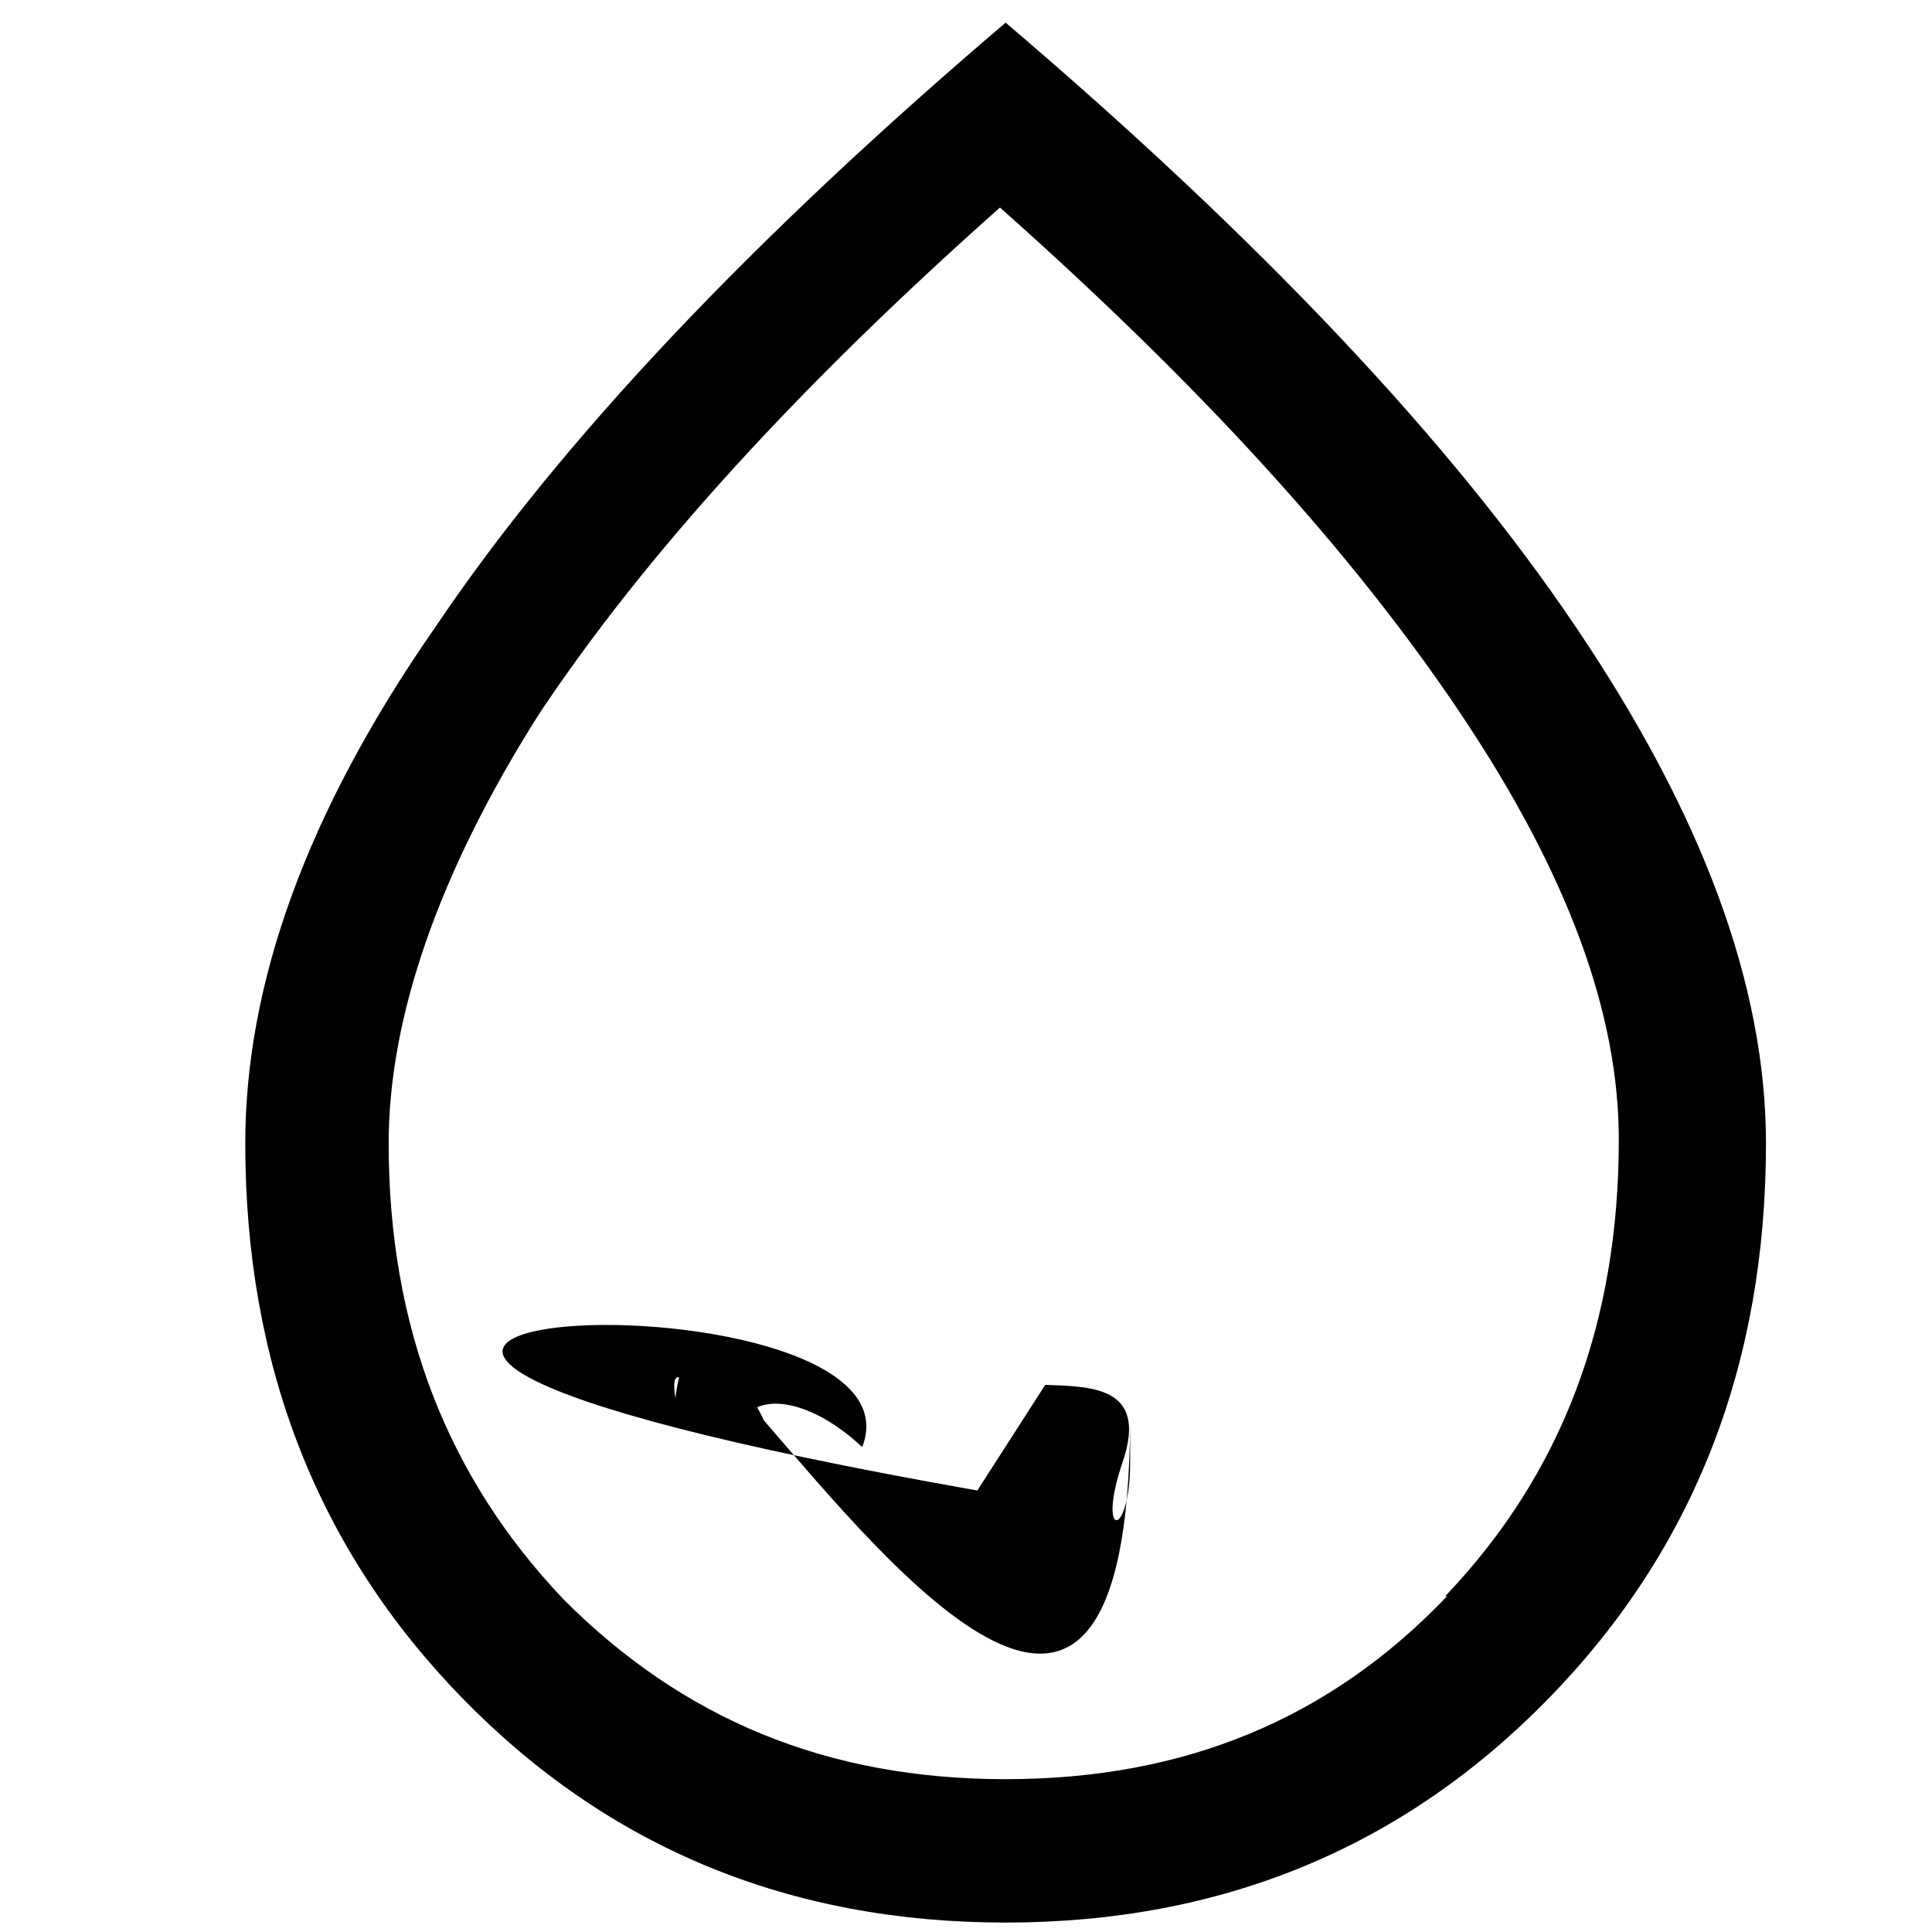
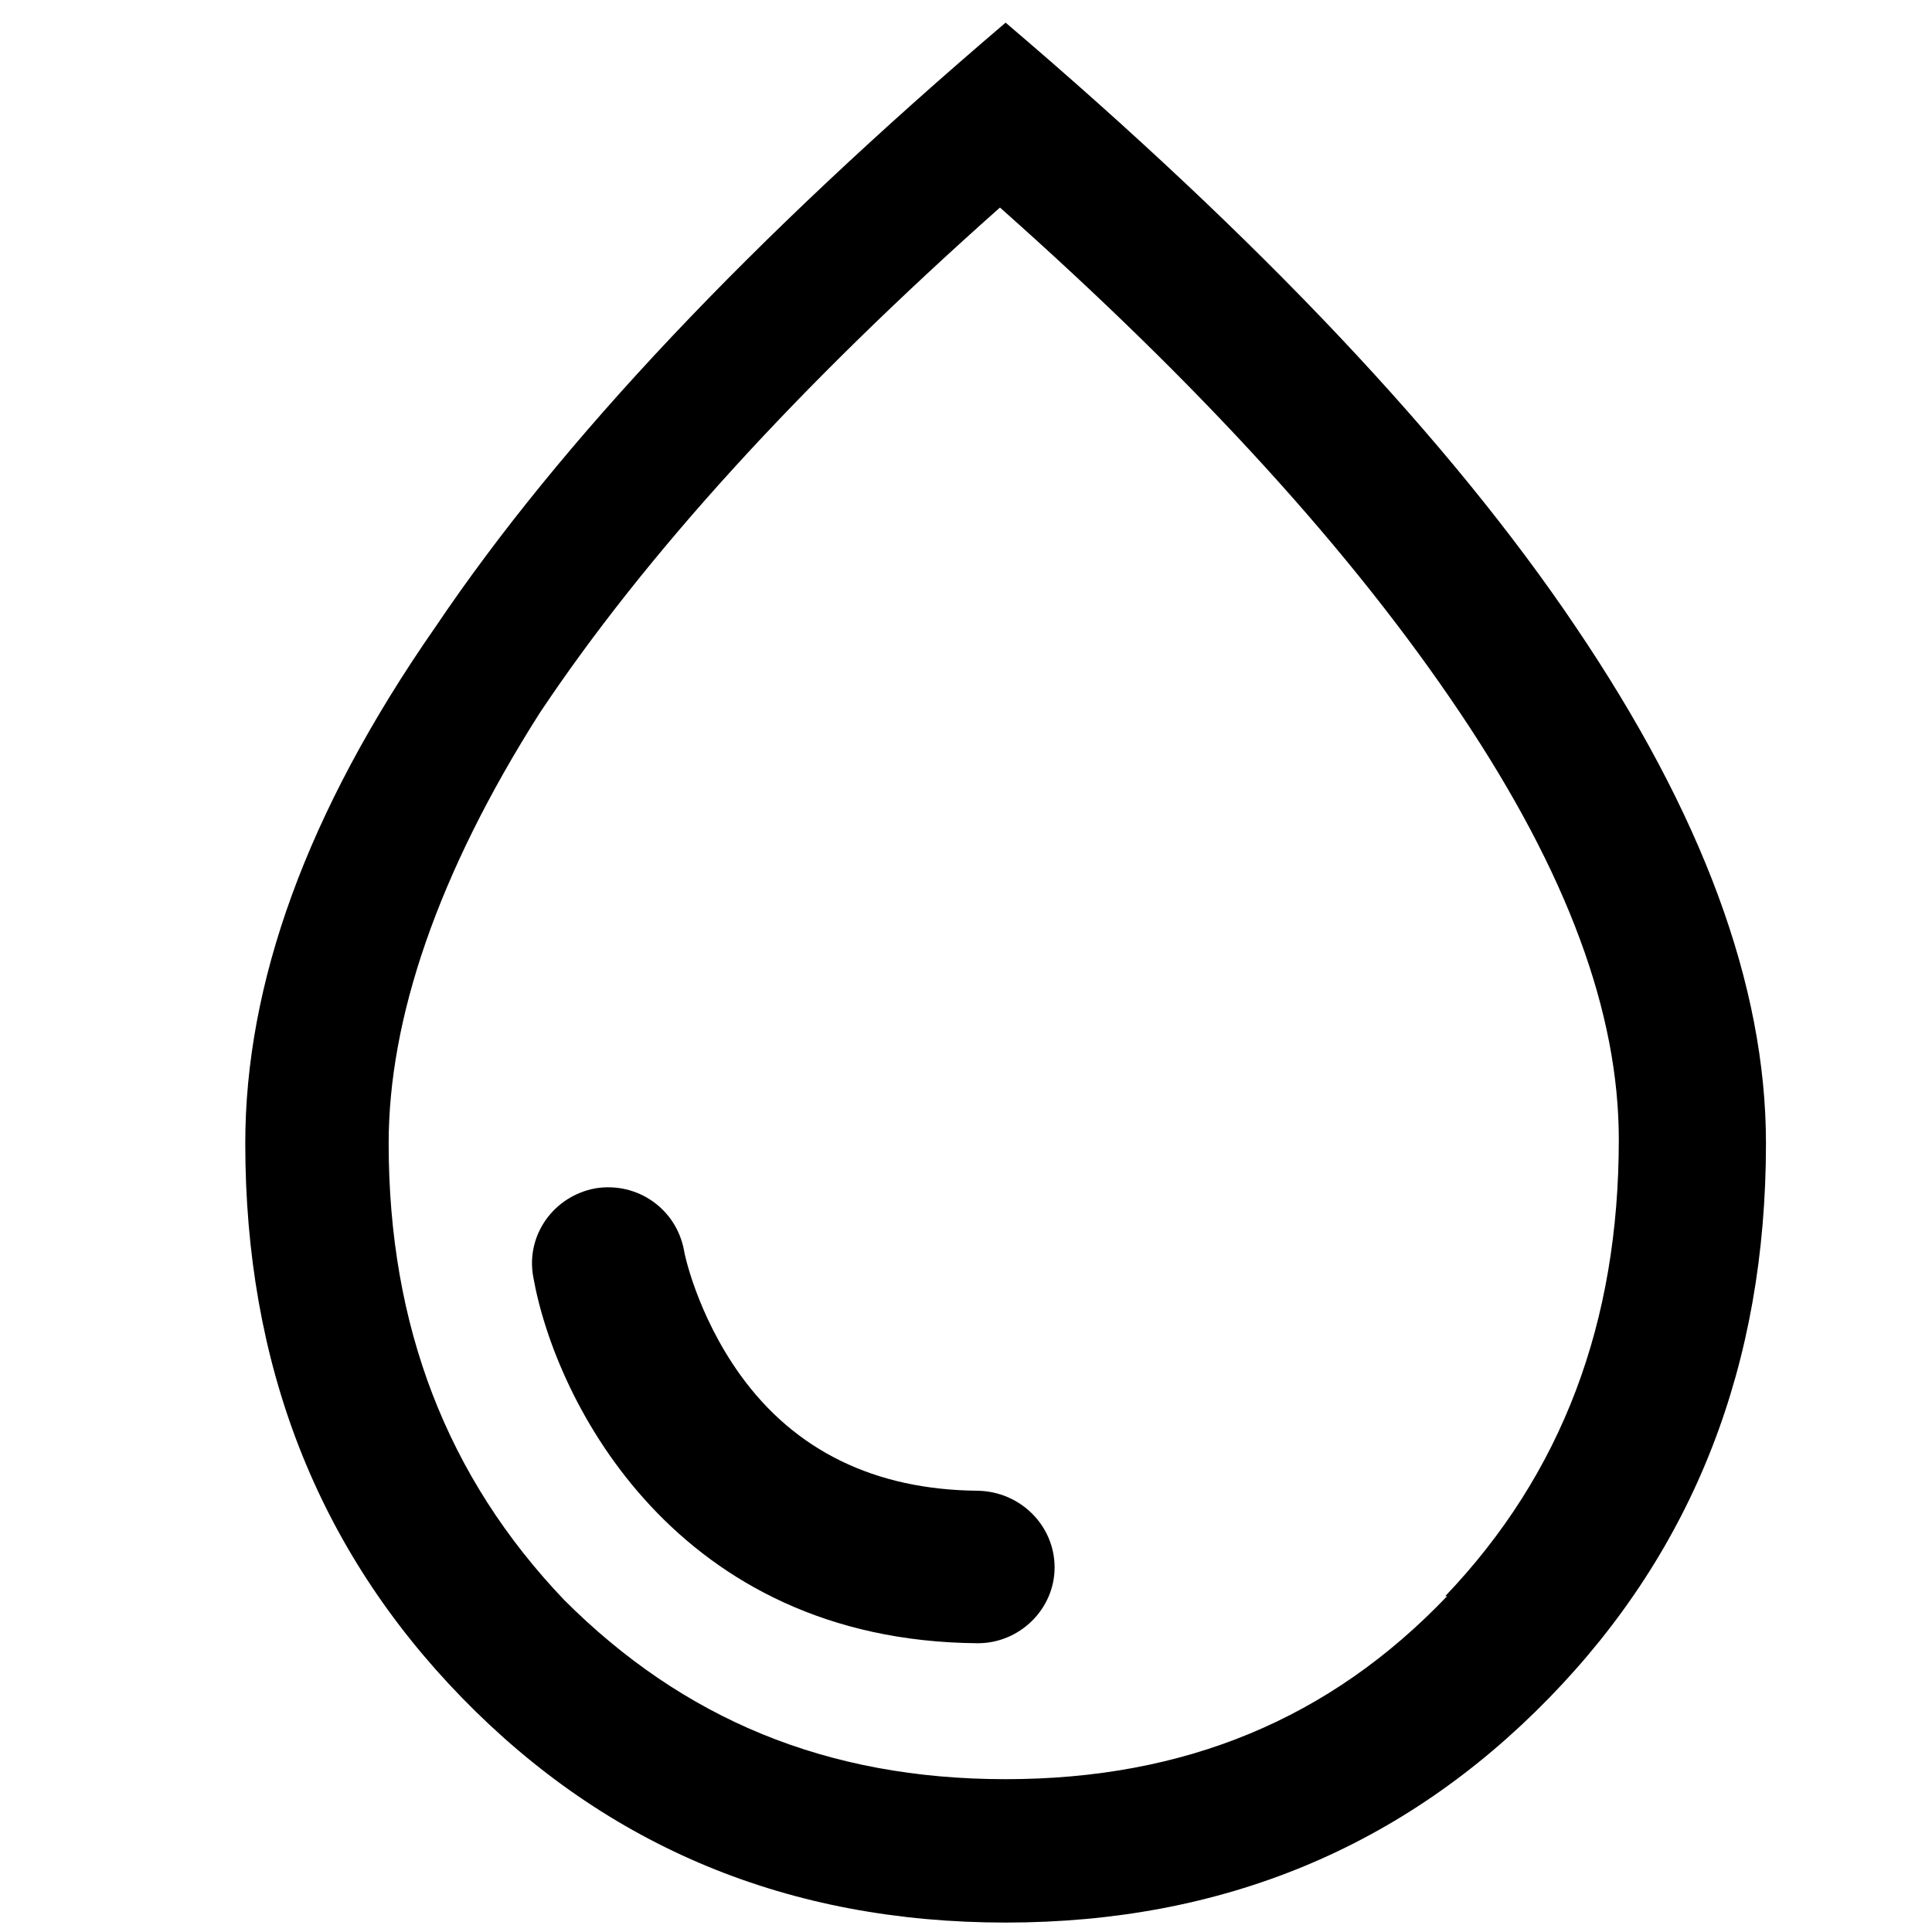
<svg xmlns="http://www.w3.org/2000/svg" viewBox="0 0 1024 1024">
  <path d=" M835 332 c-66-98-167-205-302-320 -135 115-236 222-302 320 -69 99-101 190-101 274 c0 117 38 215 115 294 c77 79 173 119 288 119 s211-40 288-119 c77-79 115-177 115-294 c0-84-34-175-101-274 z m-68 514 c-62 65-139 97-234 97 s-171-32-234-95 c-62-65-93-145-93-242 c0-66 26-143 80-228 c56-84 137-173 244-268 c107 95 187 183 244 268 s84 159 84 226 c0 97-30 177-92 242 z" />
-   <path d=" M518 790 c-550-97-21-126-61-23 -32-30-65-30-66-4 -22-25-37-47-33-22 c4-37 25-33 47 12 c66 76 193 235 194 0 v22 c0 41-18 41-4 0 s-18-40-41-41 z" />
+   <path d=" M518.321 790.123 c-54.631-0.451-97.072-21.22-125.968-61.404-23.026-32.056-29.799-65.016-29.799-65.919-4.063-22.123-24.832-36.571-46.956-32.959-22.123 4.063-37.023 24.832-32.959 46.956 11.739 66.37 75.852 192.79 235.231 194.145 0 0 0.451 0 0.451 0 22.123 0 40.635-18.060 40.635-40.183s-18.060-40.183-40.635-40.635z" />
</svg>
